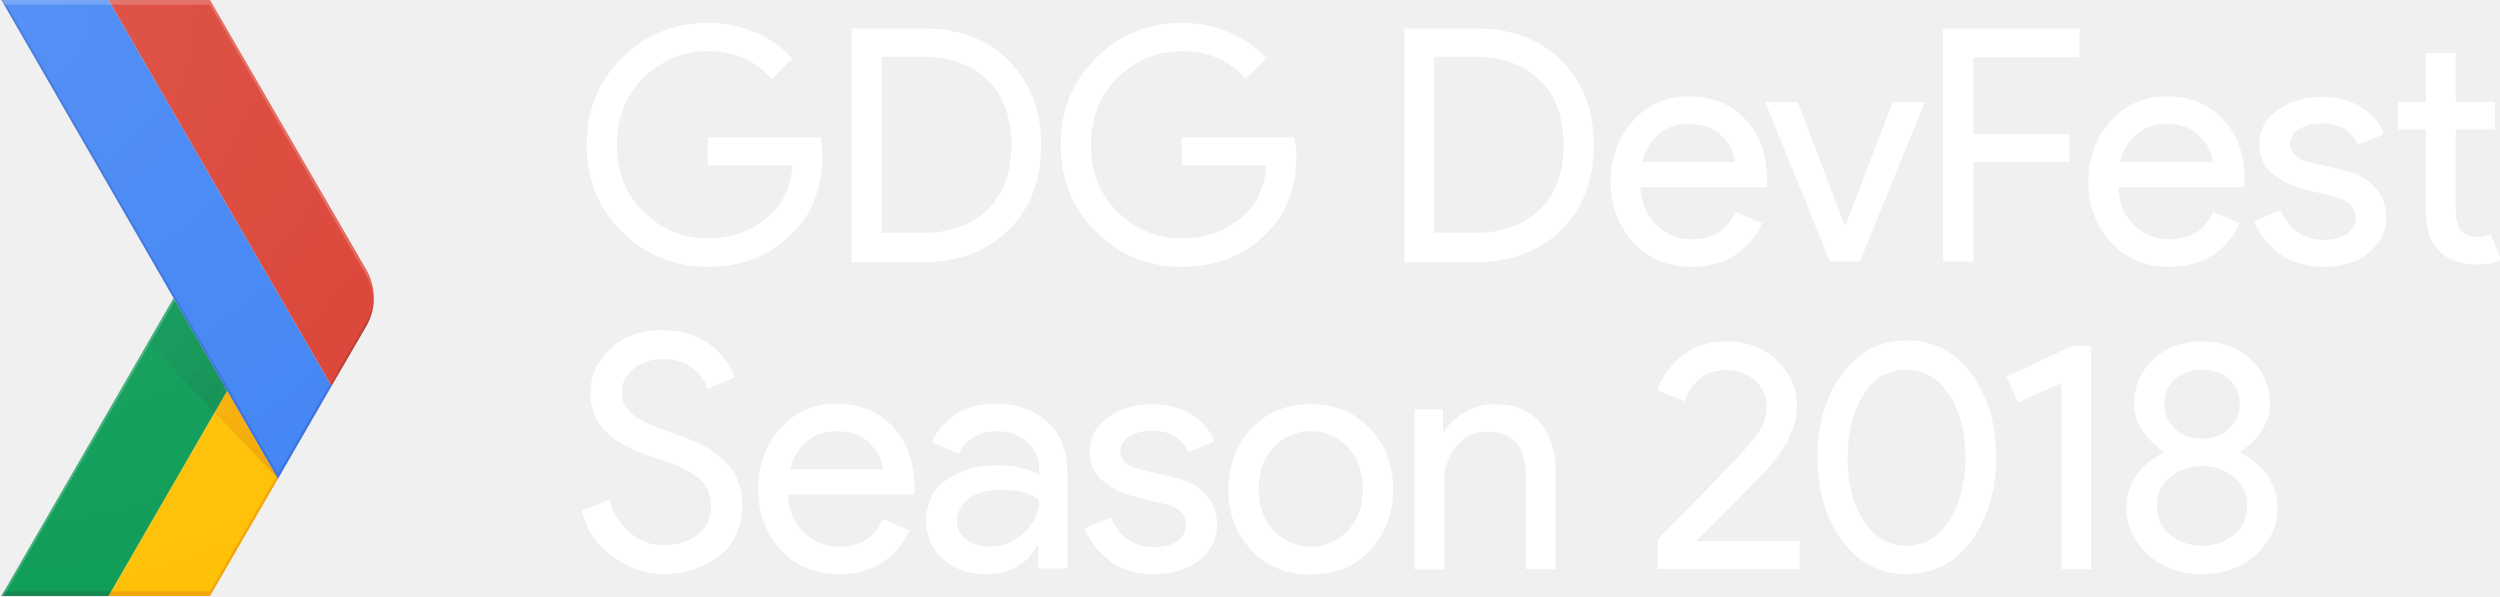
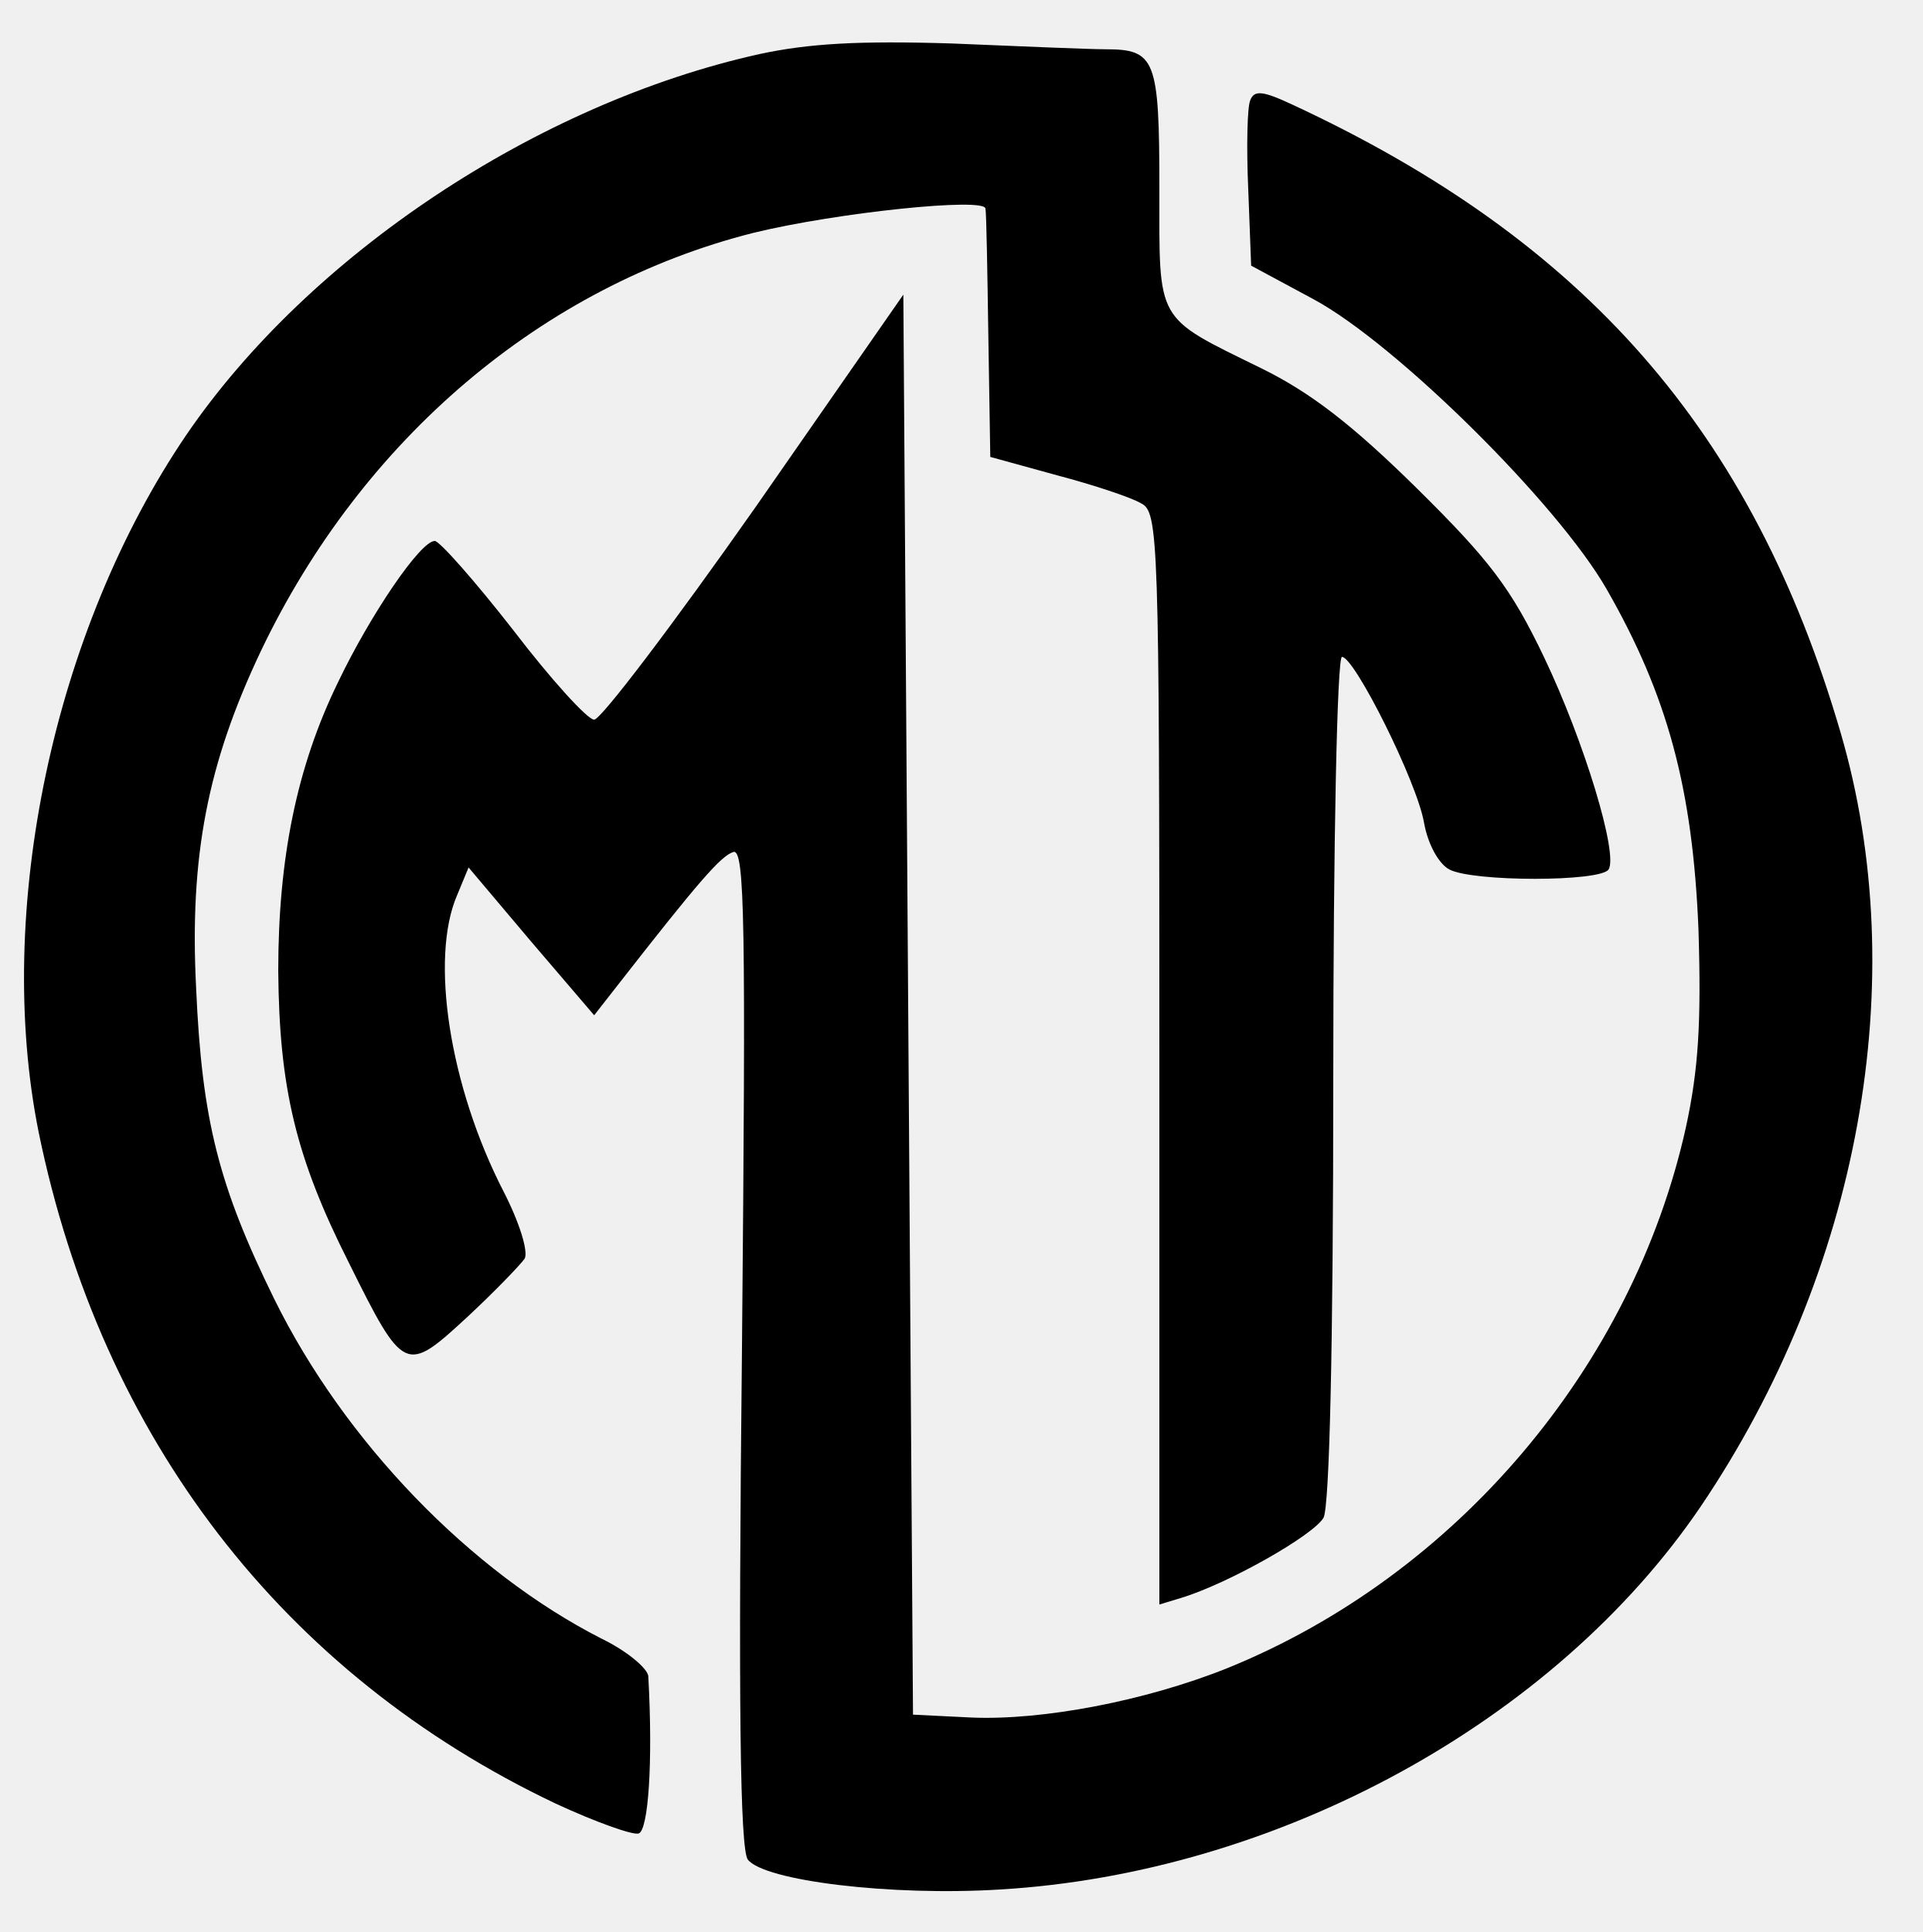
- <svg xmlns="http://www.w3.org/2000/svg" id="Layer_4" width="536.9" height="128">
-   <style>.st0{fill:none}.st5{opacity:.2;enable-background:new}.st13,.st5{fill:#fff}</style>
-   <g id="XMLID_2_">
-     <g id="XMLID_3_">
-       <g id="XMLID_4_">
-         <path id="XMLID_33_" d="M78.7 58L45.1 0H.3l37 64-37 64h44.8l33.5-58c2.2-3.7 2.2-8.3.1-12z" class="st0" />
-         <path id="XMLID_32_" fill="#ffc107" d="M59.4 102.3L48.8 83.9 23.3 128h21.8l14.6-25.2z" />
-         <path id="XMLID_31_" d="M78.7 58L45.1 0H.3l37 64-37 64h44.8l33.5-58c2.2-3.7 2.2-8.3.1-12z" class="st0" />
-         <path id="XMLID_30_" fill="#0f9d58" d="M37.3 64l11.5 19.9L23.3 128H.3z" />
-         <path id="XMLID_29_" d="M78.7 58L45.1 0H.3l37 64-37 64h44.8l33.5-58c2.2-3.7 2.2-8.3.1-12z" class="st0" />
-         <path id="XMLID_28_" fill="#bf360c" d="M45.1 127H23.8l-.5 1h21.8l14.6-25.2-.3-.5z" opacity=".2" />
-         <path id="XMLID_27_" d="M78.7 58L45.1 0H.3l37 64-37 64h44.8l33.5-58c2.2-3.7 2.2-8.3.1-12z" class="st0" />
-         <path id="XMLID_26_" fill="#263238" d="M.8 127l-.5 1h23l.5-1z" opacity=".2" />
-         <path id="XMLID_25_" d="M78.7 58L45.1 0H.3l37 64-37 64h44.8l33.5-58c2.2-3.7 2.2-8.3.1-12z" class="st0" />
-         <path id="XMLID_24_" d="M.3 128h.5l36.8-63.5-.3-.5z" class="st5" />
-         <path id="XMLID_23_" d="M78.7 58L45.1 0H.3l37 64-37 64h44.8l33.5-58c2.2-3.7 2.2-8.3.1-12z" class="st0" />
-         <radialGradient id="XMLID_34_" cx="59.537" cy="27.626" r="44.264" gradientTransform="matrix(1 0 0 -1 0 130)" gradientUnits="userSpaceOnUse">
-           <stop offset="0" stop-color="#bf360c" stop-opacity=".2" />
-           <stop offset="1" stop-color="#bf360c" stop-opacity=".02" />
-         </radialGradient>
-         <path id="XMLID_22_" fill="url(#XMLID_34_)" d="M59.7 102.8L48.8 83.9l-2.7 4.6z" />
-         <path id="XMLID_21_" d="M78.7 58L45.1 0H.3l37 64-37 64h44.8l33.5-58c2.2-3.7 2.2-8.3.1-12z" class="st0" />
-         <radialGradient id="XMLID_35_" cx="59.411" cy="27.346" r="44.623" gradientTransform="matrix(1 0 0 -1 0 130)" gradientUnits="userSpaceOnUse">
-           <stop offset="0" stop-color="#263238" stop-opacity=".2" />
-           <stop offset="1" stop-color="#263238" stop-opacity=".02" />
-         </radialGradient>
-         <path id="XMLID_20_" fill="url(#XMLID_35_)" d="M46.1 88.5l2.7-4.6L37.3 64l-5.5 9.5z" />
-         <path id="XMLID_19_" d="M78.7 58L45.1 0H.3l37 64-37 64h44.8l33.5-58c2.2-3.7 2.2-8.3.1-12z" class="st0" />
-         <g id="XMLID_16_">
-           <g id="XMLID_17_">
-             <path id="XMLID_18_" fill="#4285f4" d="M23.3 0H.3l59.4 102.8 11.5-19.9z" />
-           </g>
-         </g>
-         <path id="XMLID_15_" d="M78.7 58L45.1 0H.3l37 64-37 64h44.8l33.5-58c2.2-3.7 2.2-8.3.1-12z" class="st0" />
-         <path id="XMLID_14_" fill="#db4437" d="M78.7 70c2.1-3.7 2.1-8.3 0-12L45.1 0H23.3l47.9 82.9L78.7 70z" />
-         <path id="XMLID_13_" d="M78.7 58L45.1 0H.3l37 64-37 64h44.8l33.5-58c2.2-3.7 2.2-8.3.1-12z" class="st0" />
-         <path id="XMLID_12_" fill="#1a237e" d="M71.2 82.9l-.3-.5-11.2 19.4L.8 0H.3l59.4 102.8 11.5-19.9z" opacity=".2" />
-         <path id="XMLID_11_" d="M78.7 58L45.1 0H.3l37 64-37 64h44.8l33.5-58c2.2-3.7 2.2-8.3.1-12z" class="st0" />
-         <path id="XMLID_10_" d="M45.1 1l33.5 58c1 1.7 1.5 3.6 1.6 5.5.1-2.2-.4-4.5-1.6-6.5L45.1 0H.3l.6 1h44.2z" class="st5" />
-         <path id="XMLID_9_" d="M78.7 58L45.1 0H.3l37 64-37 64h44.8l33.5-58c2.2-3.7 2.2-8.3.1-12z" class="st0" />
-         <path id="XMLID_8_" fill="#3e2723" d="M71.2 82.9L78.7 70c1.2-2 1.7-4.3 1.6-6.5-.1 1.9-.6 3.8-1.6 5.5L71 82.4l.2.5z" opacity=".2" />
-         <path id="XMLID_6_" d="M78.7 58L45.1 0H.3l37 64-37 64h44.8l33.5-58c2.2-3.7 2.2-8.3.1-12z" class="st0" />
-         <radialGradient id="XMLID_36_" cx="-.74" cy="129" r="134.35" gradientTransform="matrix(1 0 0 -1 0 130)" gradientUnits="userSpaceOnUse">
-           <stop offset="0" stop-color="#fff" stop-opacity=".1" />
-           <stop offset="1" stop-color="#fff" stop-opacity="0" />
-         </radialGradient>
-         <path id="XMLID_5_" fill="url(#XMLID_36_)" d="M78.7 58L45.1 0H.3l37 64-37 64h44.8l33.5-58c2.2-3.7 2.2-8.3.1-12z" />
-       </g>
-     </g>
-   </g>
-   <g id="XMLID_1_">
-     <path d="M176.6 33.2c0 7-2.1 12.6-6.2 16.7-4.7 4.9-10.9 7.4-18.4 7.4-7.2 0-13.4-2.5-18.4-7.5-5.1-5-7.6-11.2-7.6-18.7s2.5-13.6 7.6-18.7c5.1-5 11.2-7.5 18.4-7.5 3.6 0 7 .7 10.3 2.1 3.3 1.4 5.9 3.3 7.8 5.6l-4.4 4.4c-3.3-4-7.9-6-13.7-6-5.3 0-9.8 1.9-13.7 5.6-3.8 3.7-5.8 8.5-5.8 14.5 0 5.9 1.9 10.7 5.8 14.5 3.9 3.7 8.4 5.6 13.7 5.6 5.6 0 10.3-1.9 14-5.6 2.4-2.4 3.8-5.8 4.2-10.1H152v-6h24.3c.1 1.2.3 2.5.3 3.7zM182.9 56.2V6.1h15.3c7.7 0 13.9 2.3 18.5 7 4.6 4.6 6.9 10.7 6.9 18.1s-2.3 13.5-6.9 18.1c-4.6 4.6-10.8 7-18.5 7h-15.3zm6.5-6.2h8.9c5.8 0 10.4-1.7 13.8-5 3.4-3.3 5.1-8 5.1-13.9s-1.7-10.6-5.1-13.9c-3.4-3.3-8-5-13.8-5h-8.9V50zM278.4 33.2c0 7-2.1 12.6-6.2 16.7-4.7 4.9-10.9 7.4-18.4 7.4-7.2 0-13.4-2.5-18.4-7.5-5.1-5-7.6-11.2-7.6-18.7s2.5-13.6 7.6-18.7c5.1-5 11.2-7.5 18.4-7.5 3.6 0 7 .7 10.3 2.1 3.3 1.4 5.9 3.3 7.8 5.6l-4.4 4.4c-3.3-4-7.9-6-13.7-6-5.3 0-9.8 1.9-13.7 5.6-3.8 3.7-5.8 8.5-5.8 14.5 0 5.9 1.9 10.7 5.8 14.5 3.9 3.7 8.4 5.6 13.7 5.6 5.6 0 10.3-1.9 14-5.6 2.4-2.4 3.8-5.8 4.2-10.1h-18.2v-6H278c.2 1.2.4 2.5.4 3.7zM301.6 56.2V6.1h15.3c7.7 0 13.9 2.3 18.5 7 4.6 4.6 6.9 10.7 6.9 18.1s-2.3 13.5-6.9 18.1c-4.6 4.6-10.8 7-18.5 7h-15.3zM308 50h8.9c5.8 0 10.4-1.7 13.8-5 3.4-3.3 5.1-8 5.1-13.9s-1.7-10.6-5.1-13.9c-3.4-3.3-8-5-13.8-5H308V50zM363.4 57.3c-5.2 0-9.4-1.7-12.6-5.2-3.2-3.5-4.9-7.8-4.9-13.1 0-5 1.6-9.3 4.7-12.9 3.1-3.6 7.2-5.4 12.1-5.4 5.1 0 9.2 1.7 12.2 5 3.1 3.3 4.6 7.7 4.6 13.3l-.1 1.2h-27.1c.2 3.5 1.3 6.2 3.5 8.2 2.1 2 4.6 3 7.5 3 4.6 0 7.7-2 9.4-5.9l5.7 2.4c-1.1 2.7-3 4.9-5.5 6.7-2.6 1.8-5.8 2.7-9.5 2.7zm9.2-22.4c-.1-2-1-3.8-2.7-5.6-1.7-1.8-4.1-2.7-7.4-2.7-2.4 0-4.4.7-6.2 2.2-1.8 1.5-3 3.5-3.6 6h19.9zM393 56.2l-13.9-34.3h7l10.1 26.6h.1l10.2-26.6h6.9l-14 34.3H393zM423.7 56.2h-6.4V6.1h29.3v6.2h-22.8v16.5h20.6v6h-20.6v21.4zM466 57.3c-5.2 0-9.4-1.7-12.6-5.2-3.2-3.5-4.9-7.8-4.9-13.1 0-5 1.6-9.3 4.7-12.9 3.2-3.6 7.2-5.4 12.1-5.4 5.1 0 9.2 1.7 12.2 5 3.1 3.3 4.6 7.7 4.6 13.3l-.1 1.2h-27.1c.2 3.5 1.3 6.2 3.5 8.2 2.1 2 4.6 3 7.5 3 4.6 0 7.7-2 9.4-5.9l5.7 2.4c-1.1 2.7-3 4.9-5.5 6.7-2.7 1.8-5.8 2.7-9.5 2.7zm9.2-22.4c-.1-2-1-3.8-2.7-5.6-1.7-1.8-4.1-2.7-7.4-2.7-2.4 0-4.4.7-6.2 2.2-1.8 1.5-3 3.5-3.6 6h19.9zM499.1 57.3c-3.8 0-7-.9-9.5-2.8s-4.3-4.2-5.5-7l5.7-2.4c1.8 4.3 4.9 6.4 9.3 6.4 2 0 3.7-.4 4.9-1.3 1.3-.9 1.9-2.1 1.9-3.5 0-2.2-1.6-3.8-4.7-4.5l-6.9-1.7c-2.2-.6-4.3-1.6-6.2-3.2-2-1.6-2.9-3.7-2.9-6.3 0-3 1.3-5.5 4-7.4 2.7-1.9 5.9-2.8 9.6-2.8 3 0 5.7.7 8.1 2.1 2.4 1.4 4.1 3.3 5.1 5.9l-5.6 2.3c-1.3-3-3.9-4.6-7.8-4.6-1.9 0-3.5.4-4.8 1.2-1.3.8-2 1.9-2 3.2 0 2 1.5 3.3 4.5 4l6.8 1.6c3.2.7 5.6 2 7.1 3.9 1.5 1.8 2.3 3.9 2.3 6.2 0 3.1-1.3 5.6-3.8 7.7-2.3 2-5.6 3-9.6 3zM532 56.8c-3.6 0-6.3-1-8.2-2.9-1.9-1.9-2.8-4.6-2.8-8.1v-18h-6v-5.9h6V11.4h6.4v10.5h8.4v5.9h-8.4v17.5c0 3.7 1.5 5.6 4.6 5.6 1.2 0 2.1-.2 2.9-.6l2.2 5.5c-1.3.7-3 1-5.1 1zM142.5 123.3c-3.6 0-7.2-1.2-10.7-3.6-3.5-2.4-5.8-5.7-6.8-10l5.9-2.4c.7 2.8 2.1 5.1 4.3 7 2.2 1.9 4.6 2.8 7.3 2.8 2.8 0 5.2-.7 7.2-2.2 2-1.5 3-3.5 3-6 0-2.8-1-5-3-6.5s-5.1-2.9-9.4-4.2c-4.4-1.4-7.8-3.2-10.1-5.4s-3.4-5.1-3.4-8.5c0-3.6 1.4-6.7 4.3-9.4 2.8-2.7 6.6-4 11.1-4 4.2 0 7.7 1.1 10.4 3.2s4.4 4.4 5.2 7l-5.9 2.4c-.4-1.6-1.5-3.1-3.1-4.4-1.7-1.4-3.8-2-6.4-2-2.5 0-4.6.7-6.3 2.1-1.8 1.4-2.6 3.1-2.6 5.1 0 1.9.8 3.4 2.4 4.7 1.6 1.3 4 2.4 7.1 3.5 2.5.8 4.5 1.6 6.2 2.3 1.7.7 3.3 1.7 5 3 1.7 1.2 3 2.8 3.9 4.6.9 1.8 1.3 4 1.3 6.4 0 2.4-.5 4.6-1.5 6.5-1 1.9-2.3 3.4-4 4.5-1.7 1.1-3.4 2-5.4 2.6-2.1.6-4 .9-6 .9zM180.3 123.3c-5.2 0-9.4-1.7-12.6-5.2-3.2-3.5-4.9-7.8-4.9-13.1 0-5 1.6-9.3 4.7-12.9 3.1-3.6 7.2-5.4 12.1-5.4 5.1 0 9.2 1.7 12.2 5 3.1 3.3 4.6 7.7 4.6 13.3l-.1 1.2h-27.1c.2 3.5 1.3 6.2 3.5 8.2 2.1 2 4.6 3 7.5 3 4.6 0 7.7-2 9.4-5.9l5.7 2.4c-1.1 2.7-3 4.9-5.5 6.7-2.6 1.8-5.7 2.7-9.5 2.7zm9.3-22.4c-.1-2-1-3.8-2.7-5.6-1.7-1.8-4.1-2.7-7.4-2.7-2.4 0-4.4.7-6.2 2.2-1.8 1.5-3 3.5-3.6 6h19.9zM211.7 123.3c-3.6 0-6.7-1.1-9.1-3.1-2.4-2.1-3.7-4.9-3.7-8.3 0-3.7 1.4-6.7 4.3-8.8 2.9-2.1 6.5-3.2 10.7-3.2 3.8 0 6.9.7 9.3 2.1v-1c0-2.5-.9-4.5-2.6-6.1-1.7-1.5-3.9-2.3-6.4-2.3-1.9 0-3.6.4-5.1 1.3-1.5.9-2.6 2.1-3.1 3.6l-5.9-2.5c.8-2.1 2.4-4 4.7-5.7 2.3-1.8 5.4-2.6 9.2-2.6 4.4 0 8 1.3 10.9 3.9 2.9 2.6 4.3 6.2 4.3 10.8v20.7H223v-4.8h-.3c-2.3 4.1-6.1 6-11 6zm1-5.9c2.7 0 5.1-1 7.2-3 2.2-2 3.3-4.3 3.3-7-1.8-1.5-4.5-2.2-8.2-2.2-3.1 0-5.5.7-7.1 2-1.6 1.4-2.4 2.9-2.4 4.8 0 1.7.7 3 2.2 4 1.5.9 3.1 1.4 5 1.4zM247.9 123.3c-3.8 0-7-.9-9.5-2.8s-4.3-4.2-5.5-7l5.7-2.4c1.8 4.3 4.9 6.4 9.3 6.4 2 0 3.7-.4 4.9-1.3 1.3-.9 1.9-2.1 1.9-3.5 0-2.2-1.6-3.8-4.7-4.5l-6.9-1.7c-2.2-.6-4.3-1.6-6.2-3.2-2-1.6-2.9-3.7-2.9-6.3 0-3 1.3-5.5 4-7.4 2.7-1.9 5.9-2.8 9.6-2.8 3 0 5.7.7 8.1 2.1 2.4 1.4 4.1 3.3 5.1 5.9l-5.6 2.3c-1.3-3-3.9-4.6-7.8-4.6-1.9 0-3.5.4-4.8 1.2-1.3.8-2 1.9-2 3.2 0 2 1.5 3.3 4.6 4l6.8 1.6c3.2.7 5.6 2 7.1 3.9 1.5 1.8 2.3 3.9 2.3 6.2 0 3.1-1.3 5.6-3.8 7.7-2.5 2-5.7 3-9.7 3zM268.8 92c3.3-3.5 7.5-5.2 12.7-5.2 5.1 0 9.4 1.7 12.7 5.2 3.3 3.5 5 7.8 5 13.1 0 5.2-1.7 9.6-5 13.1s-7.5 5.2-12.7 5.2c-5.1 0-9.4-1.7-12.7-5.2-3.3-3.5-5-7.8-5-13.1.1-5.3 1.7-9.6 5-13.1zm4.8 22c2.2 2.3 4.8 3.4 7.9 3.4 3 0 5.7-1.1 7.9-3.4s3.3-5.3 3.3-9-1.1-6.7-3.3-9c-2.2-2.3-4.8-3.4-7.9-3.4-3 0-5.7 1.1-7.9 3.4s-3.3 5.3-3.3 9c0 3.8 1.1 6.8 3.3 9zM309.9 87.9v4.8h.3c.9-1.6 2.4-3 4.4-4.2 2-1.1 4.2-1.7 6.4-1.7 4.2 0 7.5 1.3 9.7 3.9 2.2 2.6 3.4 6.1 3.4 10.5v21h-6.4v-20c0-6.3-2.8-9.5-8.5-9.5-2.7 0-4.8 1.1-6.5 3.2-1.7 2.1-2.5 4.6-2.5 7.4v19h-6.4V87.9h6.1zM386.5 122.2H356v-6.4c9.1-9.2 15-15.2 17.6-18 2.3-2.6 3.8-4.5 4.6-5.8.8-1.3 1.2-3 1.2-4.9 0-2-.8-3.8-2.4-5.3-1.6-1.5-3.7-2.3-6.4-2.3-2.4 0-4.4.7-5.9 2.1-1.5 1.4-2.4 3-2.9 4.6l-5.9-2.4c.8-2.5 2.5-4.9 5-7.1 2.5-2.2 5.8-3.4 9.8-3.4 4.4 0 8.1 1.4 10.9 4.1 2.8 2.7 4.3 5.9 4.3 9.7 0 4.7-2.5 9.7-7.6 15l-14 14.1h22.2v6zM423.4 116.1c-3.5 4.8-8.2 7.2-13.9 7.2-5.7 0-10.4-2.4-13.9-7.2-3.5-4.8-5.3-10.8-5.3-17.9 0-7.1 1.8-13.1 5.3-17.9 3.5-4.8 8.2-7.2 13.9-7.2 5.7 0 10.4 2.4 13.9 7.2 3.5 4.8 5.3 10.7 5.3 17.9 0 7.2-1.8 13.1-5.3 17.9zm-14 1.1c3.8 0 6.9-1.8 9.2-5.4 2.3-3.6 3.5-8.1 3.5-13.5 0-5.5-1.2-10-3.5-13.5-2.3-3.6-5.4-5.4-9.2-5.4-3.9 0-7 1.8-9.2 5.4-2.3 3.6-3.4 8.1-3.4 13.5s1.1 9.9 3.4 13.5c2.3 3.6 5.4 5.4 9.2 5.4zM449.1 122.2h-6.4V82.3l-9.3 4.1-2.5-5.5 14.1-6.6h4.1v47.9zM484.4 119.2c-3.1 2.8-7 4.1-11.5 4.1-4.6 0-8.4-1.4-11.5-4.1-3.1-2.8-4.7-6.2-4.7-10.2 0-2.7.7-5 2.2-7 1.4-2 3.3-3.6 5.7-4.8v-.3c-1.8-1.2-3.3-2.6-4.5-4.4-1.2-1.8-1.8-3.7-1.8-5.6 0-3.9 1.4-7.1 4.1-9.7 2.8-2.6 6.3-3.9 10.5-3.9s7.7 1.3 10.5 3.9c2.8 2.6 4.1 5.8 4.1 9.7 0 2-.6 3.8-1.8 5.6-1.2 1.8-2.7 3.3-4.5 4.4v.3c2.3 1.2 4.2 2.8 5.7 4.8 1.4 2 2.2 4.4 2.2 7 0 4-1.6 7.4-4.7 10.2zm-18.4-4.4c1.9 1.6 4.2 2.4 6.9 2.4s5-.8 6.9-2.4c1.9-1.6 2.8-3.6 2.8-6.2 0-2.5-.9-4.5-2.8-6.1-1.9-1.6-4.2-2.4-6.9-2.4s-5 .8-6.9 2.4c-1.9 1.6-2.8 3.6-2.8 6.1 0 2.5.9 4.6 2.8 6.2zm1.1-22.7c1.5 1.4 3.4 2.1 5.8 2.1 2.3 0 4.3-.7 5.8-2.1 1.5-1.4 2.3-3.2 2.3-5.4s-.8-4-2.3-5.3c-1.5-1.3-3.4-2-5.8-2-2.3 0-4.3.7-5.8 2s-2.3 3.1-2.3 5.3c0 2.2.8 4 2.3 5.4z" class="st13" />
+ <svg xmlns="http://www.w3.org/2000/svg" version="1.0" width="199pt" height="200pt" viewBox="0 0 199 200" preserveAspectRatio="xMidYMid meet">
+   <g transform="translate(0,200) scale(0.1,-0.1)" fill="#000000" stroke="none">
+     <path d="M786 1944 c-230 -51 -466 -208 -593 -394 -138 -203 -199 -493 -153 -722 65 -317 253 -561 535 -695 41 -19 80 -33 86 -31 10 3 15 73 10 163 -1 8 -22 26 -49 39 -135 69 -265 203 -338 351 -58 118 -75 186 -81 322 -7 137 12 233 67 349 105 220 292 378 510 433 86 21 240 37 240 25 1 -5 2 -65 3 -133 l2 -124 69 -19 c38 -10 77 -23 87 -29 18 -9 19 -32 19 -575 l0 -565 23 7 c49 15 137 65 147 83 6 13 10 173 10 455 0 243 4 436 9 436 13 0 78 -130 85 -172 4 -22 15 -42 26 -48 24 -13 157 -13 165 0 10 16 -25 132 -67 220 -34 71 -56 100 -132 175 -67 66 -110 99 -161 124 -110 54 -105 46 -105 186 0 134 -4 144 -56 144 -16 0 -87 3 -159 6 -96 3 -148 0 -199 -11z" />
+     <path d="M1294 1896 c-3 -7 -4 -48 -2 -92 l3 -79 65 -35 c85 -46 252 -211 303 -300 63 -110 89 -206 95 -352 3 -97 0 -145 -13 -205 -55 -248 -238 -464 -475 -560 -85 -34 -191 -54 -264 -51 l-61 3 -5 735 -5 735 -153 -220 c-85 -121 -160 -220 -167 -220 -7 0 -45 42 -84 93 -39 50 -76 92 -81 92 -15 0 -67 -77 -100 -146 -43 -88 -62 -183 -62 -299 1 -121 18 -193 73 -302 57 -115 59 -115 122 -57 28 26 55 54 60 61 4 7 -5 37 -22 70 -56 109 -76 241 -48 306 l12 29 65 -77 65 -76 25 32 c82 105 106 133 119 137 12 4 13 -73 9 -512 -4 -370 -2 -520 6 -531 17 -22 148 -38 261 -31 288 17 574 174 725 396 165 244 220 546 145 802 -91 311 -264 509 -568 650 -30 14 -39 15 -43 4z" />
  </g>
</svg>
